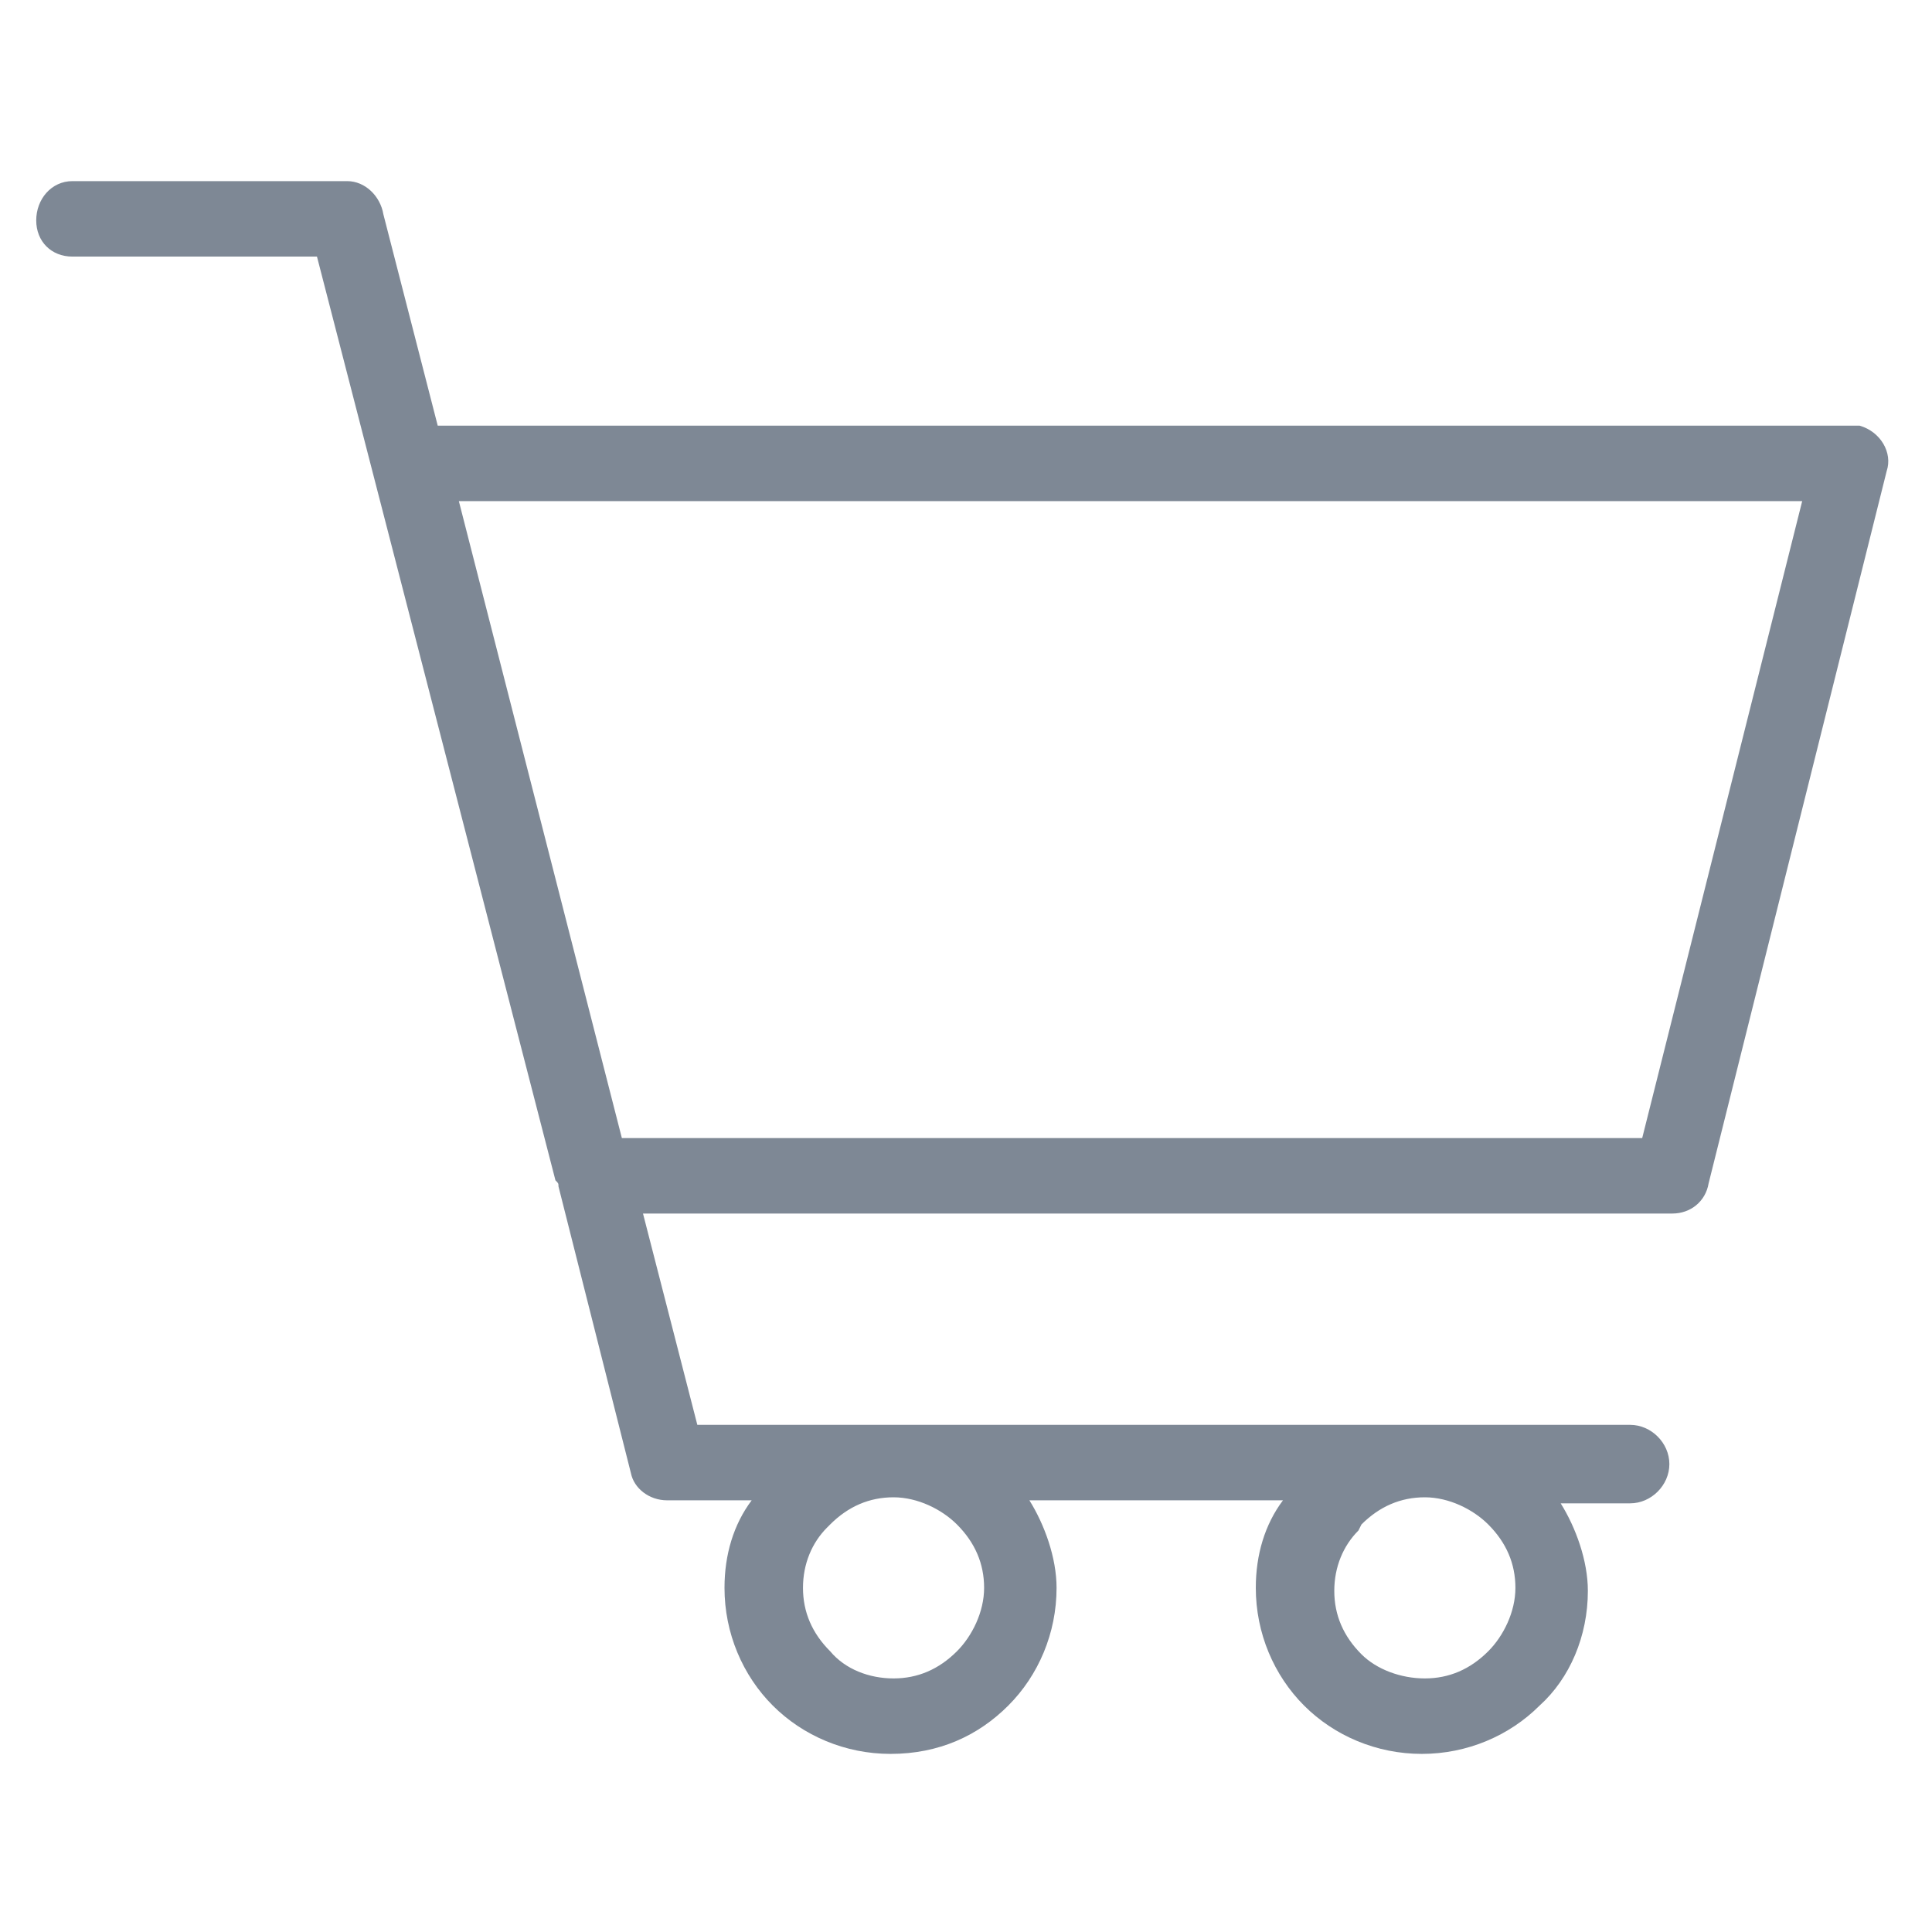
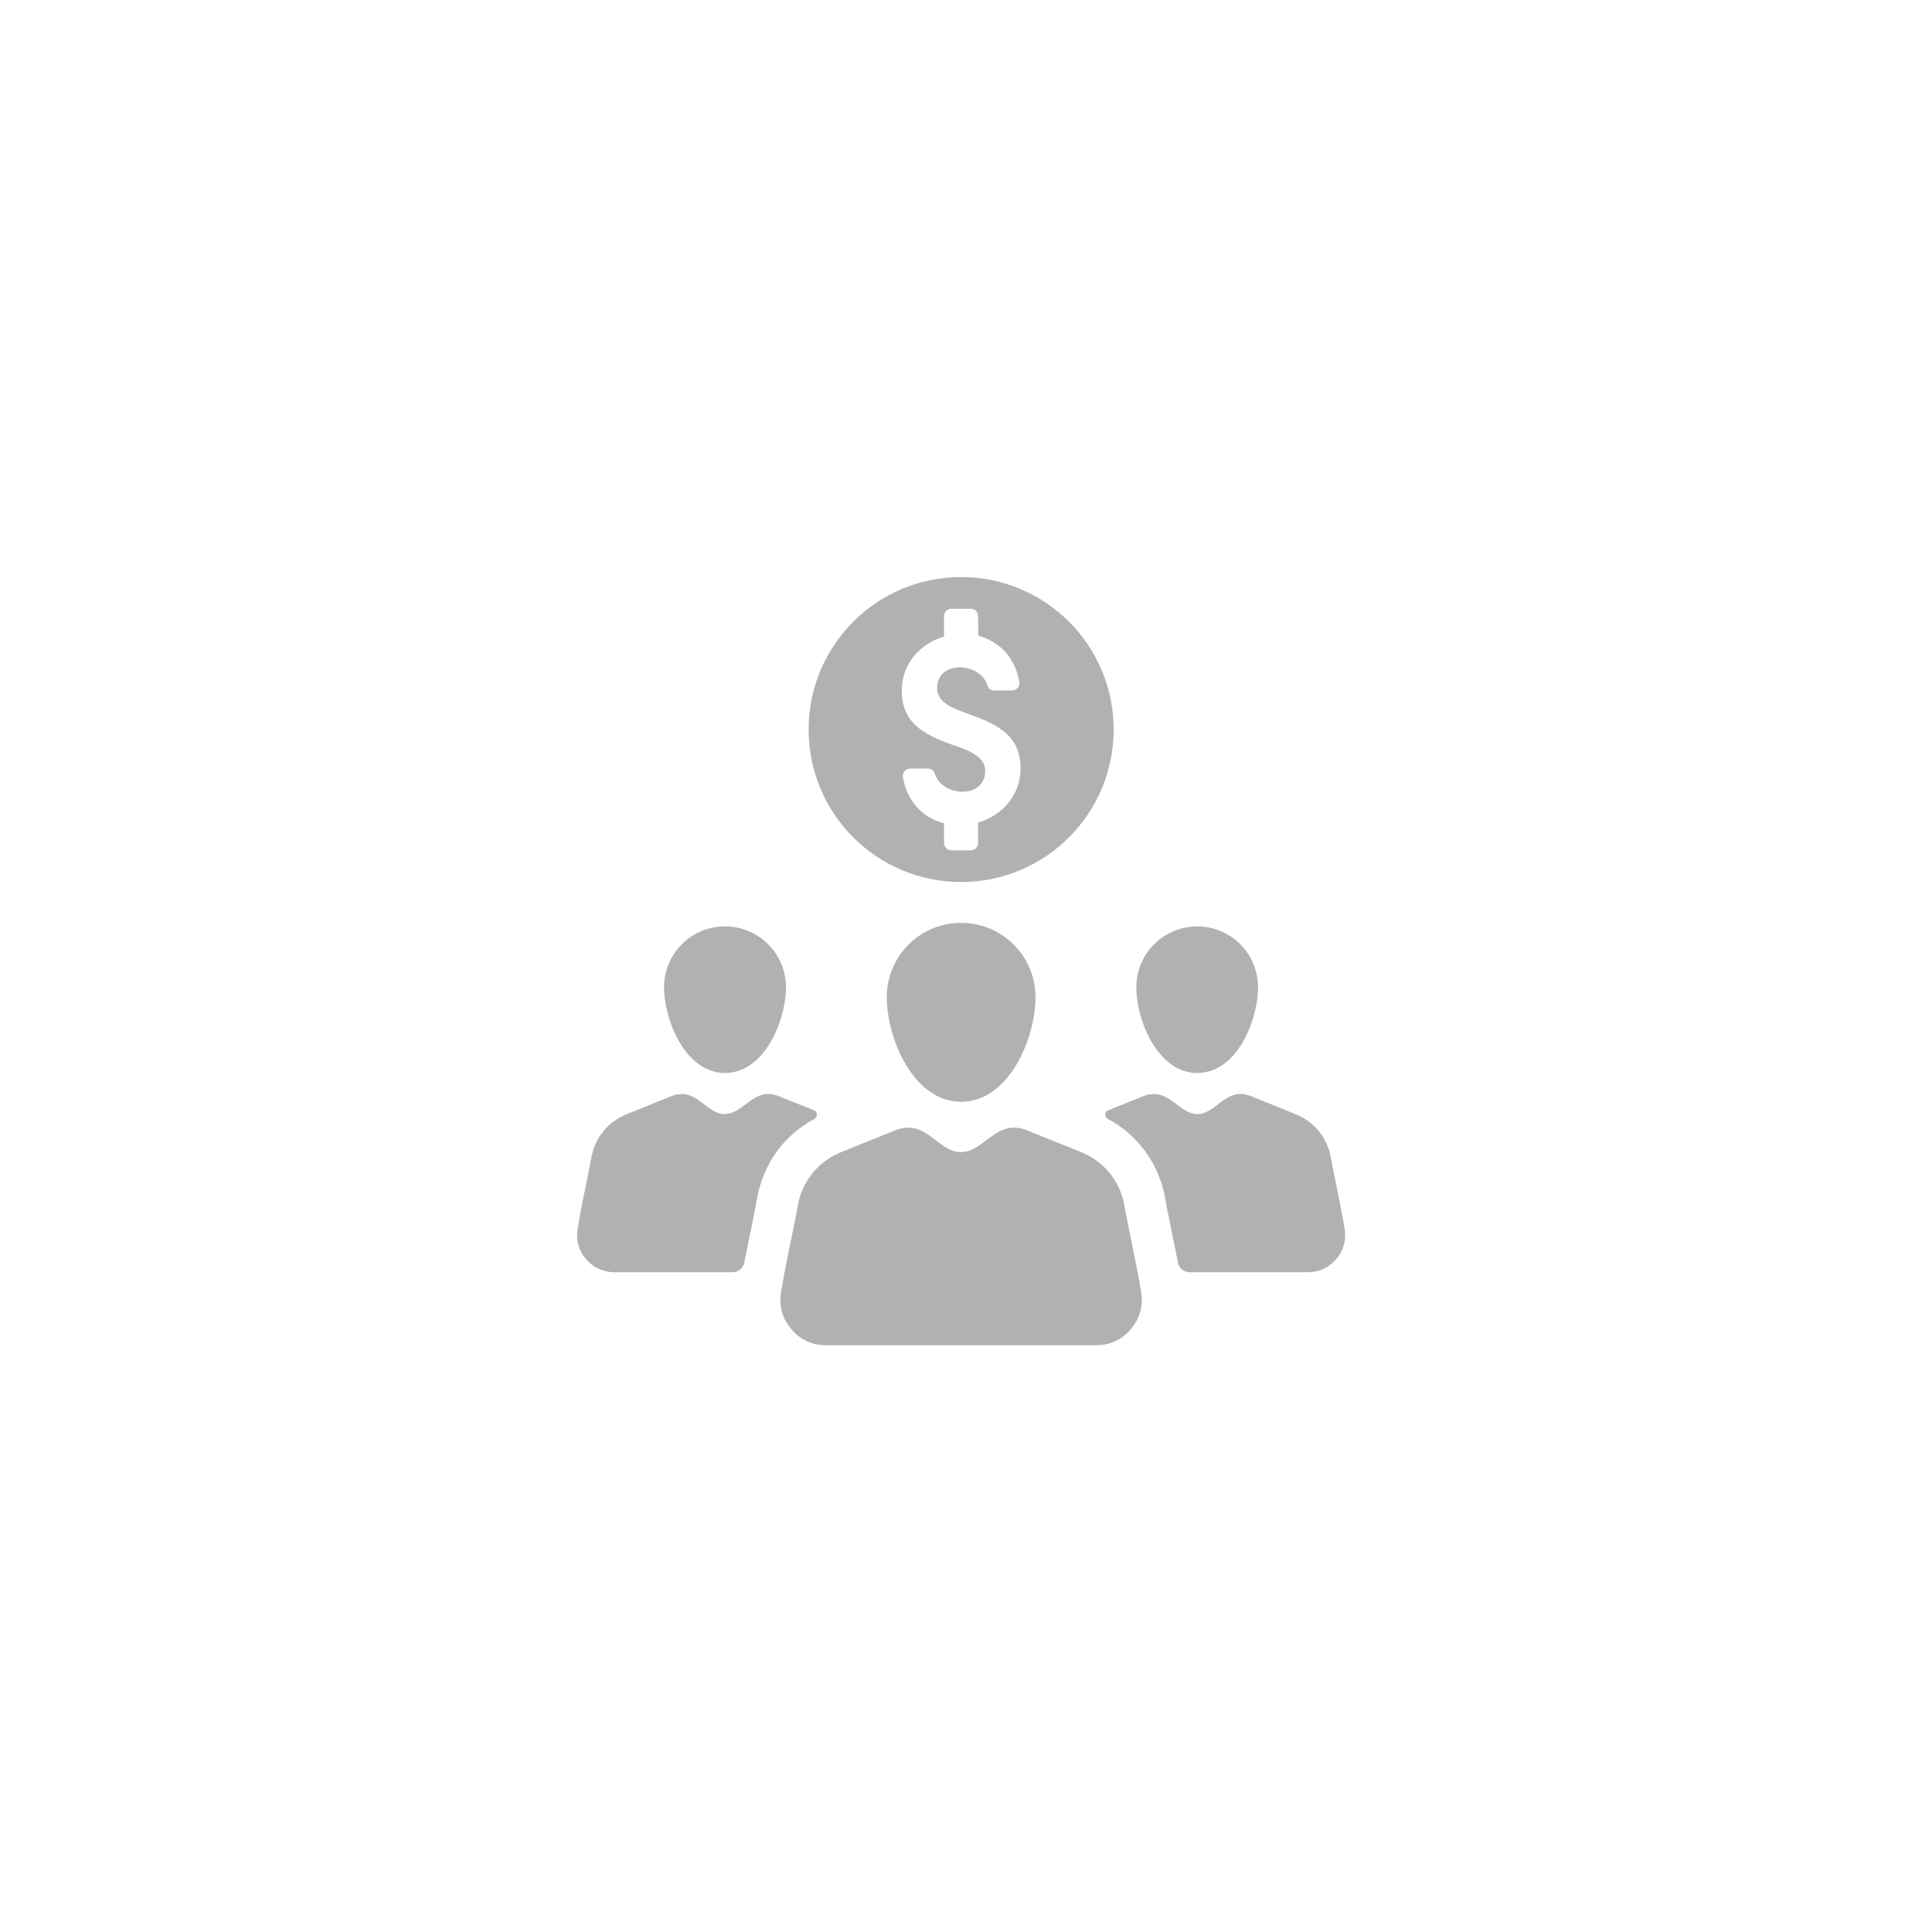
- <svg xmlns="http://www.w3.org/2000/svg" width="64" height="64">
-   <g fill="#7E8895">
-     <path class="st0" d="M2.4,8.5C1.7,8.5,1.2,8,1.2,7.3S1.7,6,2.4,6h9.1c0.6,0,1.1,0.5,1.2,1.1l1.8,7h46.8v0c0.1,0,0.2,0,0.3,0   c0.7,0.2,1.1,0.9,0.9,1.5l-5.9,23.6c-0.1,0.6-0.6,1-1.2,1H21.3l1.8,7h6.4h17.6h6.9c0.7,0,1.3,0.6,1.3,1.3c0,0.7-0.6,1.3-1.3,1.3   h-2.3c0.5,0.8,0.9,1.9,0.9,2.9c0,1.5-0.6,2.9-1.6,3.8l0,0l0,0l0,0c-1,1-2.4,1.6-3.9,1.6c-1.5,0-2.9-0.6-3.9-1.6   c-1-1-1.6-2.4-1.6-3.9c0-1.1,0.3-2.1,0.9-2.9h-8.4c0.5,0.8,0.9,1.9,0.9,2.9c0,1.5-0.6,2.9-1.6,3.9l0,0l0,0c-1,1-2.3,1.6-3.9,1.6   c-1.5,0-2.9-0.6-3.9-1.6c-1-1-1.6-2.4-1.6-3.9c0-1.1,0.3-2.1,0.9-2.9h-2.8v0c-0.6,0-1.1-0.4-1.2-0.9l-2.4-9.5c0-0.1,0-0.1-0.1-0.2   L10.5,8.5H2.4L2.4,8.5z M15.2,16.6l5.4,21.1h33.8l5.3-21.1H15.2L15.2,16.6z M29.6,55.6c0.8,0,1.5-0.3,2.1-0.9l0,0   c0.5-0.5,0.9-1.3,0.9-2.1c0-0.8-0.3-1.5-0.9-2.1l0,0c-0.5-0.5-1.3-0.9-2.1-0.9c-0.8,0-1.5,0.3-2.1,0.9l-0.1,0.1   c-0.5,0.5-0.8,1.2-0.8,2c0,0.8,0.3,1.5,0.9,2.1C28,55.3,28.8,55.6,29.6,55.6L29.6,55.6z M47.2,55.6c0.8,0,1.5-0.3,2.1-0.9l0,0   c0.5-0.5,0.9-1.3,0.9-2.1c0-0.8-0.3-1.5-0.9-2.1l0,0c-0.5-0.5-1.3-0.9-2.1-0.9c-0.8,0-1.5,0.3-2.1,0.9L45,50.7   c-0.5,0.5-0.8,1.2-0.8,2c0,0.8,0.3,1.5,0.9,2.1C45.6,55.3,46.4,55.6,47.2,55.6L47.2,55.6z" />
+ <svg xmlns="http://www.w3.org/2000/svg" width="150" zoomAndPan="magnify" viewBox="0 0 112.5 112.5" height="150" preserveAspectRatio="xMidYMid meet" version="1.0">
+   <defs>
+     <clipPath id="a7493940cf">
+       <path d="M 33.602 33.602 L 78.402 33.602 L 78.402 78.402 L 33.602 78.402 Z M 33.602 33.602 " clip-rule="nonzero" />
+     </clipPath>
+   </defs>
+   <g clip-path="url(#a7493940cf)">
+     <path fill="#b1b1b1" d="M 55.965 53.738 C 58.355 53.738 60.297 55.668 60.297 58.07 C 60.297 60.457 58.758 64.156 55.965 64.156 C 53.176 64.156 51.637 60.457 51.637 58.07 C 51.637 55.668 53.578 53.738 55.965 53.738 Z M 55.965 33.602 C 60.871 33.602 64.848 37.574 64.848 42.48 C 64.848 47.387 60.871 51.359 55.965 51.359 C 51.062 51.359 47.086 47.387 47.086 42.48 C 47.086 37.574 51.062 33.602 55.965 33.602 Z M 52.508 40.219 C 52.508 38.68 53.531 37.496 54.969 37.07 L 54.969 35.875 C 54.969 35.645 55.164 35.449 55.391 35.449 L 56.539 35.449 C 56.77 35.449 56.953 35.645 56.953 35.875 L 56.965 37.023 C 57.242 37.094 57.508 37.195 57.746 37.336 C 58.656 37.84 59.184 38.711 59.355 39.711 C 59.379 39.84 59.344 39.965 59.262 40.055 C 59.184 40.148 59.066 40.207 58.941 40.207 L 57.898 40.207 C 57.703 40.207 57.539 40.09 57.496 39.906 C 57.082 38.551 54.566 38.414 54.566 40.078 C 54.566 40.988 55.715 41.32 56.402 41.574 C 58 42.16 59.426 42.77 59.426 44.742 C 59.426 46.281 58.402 47.465 56.953 47.902 L 56.953 49.086 C 56.953 49.316 56.77 49.512 56.539 49.512 L 55.391 49.512 C 55.164 49.512 54.969 49.316 54.969 49.086 L 54.969 47.938 C 54.691 47.867 54.426 47.766 54.176 47.625 C 53.277 47.133 52.75 46.25 52.578 45.25 C 52.555 45.121 52.59 45.008 52.668 44.902 C 52.75 44.812 52.863 44.754 52.992 44.754 L 54.035 44.754 C 54.219 44.754 54.383 44.871 54.438 45.055 C 54.852 46.41 57.367 46.547 57.367 44.883 C 57.367 43.93 56.047 43.582 55.324 43.32 C 53.797 42.758 52.508 42.09 52.508 40.219 Z M 69.719 53.945 C 67.754 53.945 66.168 55.531 66.168 57.484 C 66.168 59.449 67.43 62.48 69.719 62.48 C 72.004 62.48 73.254 59.449 73.254 57.484 C 73.254 55.531 71.672 53.945 69.719 53.945 Z M 64.512 65.156 C 66.258 66.086 67.5 67.777 67.855 69.809 C 68.074 71.051 68.352 72.277 68.59 73.508 C 68.648 73.84 68.938 74.082 69.27 74.082 L 76.148 74.082 C 76.816 74.082 77.379 73.816 77.816 73.312 C 78.242 72.809 78.402 72.199 78.297 71.543 C 78.059 70.117 77.711 68.578 77.504 67.441 C 77.297 66.238 76.508 65.27 75.336 64.836 L 72.863 63.836 C 71.371 63.238 70.832 64.883 69.719 64.871 C 68.578 64.859 68.051 63.238 66.559 63.836 C 65.891 64.109 65.203 64.375 64.535 64.652 C 64.434 64.688 64.363 64.777 64.363 64.891 C 64.352 64.996 64.41 65.098 64.512 65.156 Z M 42.215 53.945 C 44.18 53.945 45.766 55.531 45.766 57.484 C 45.766 59.449 44.504 62.48 42.215 62.48 C 39.93 62.48 38.668 59.449 38.668 57.484 C 38.668 55.531 40.25 53.945 42.215 53.945 Z M 47.422 65.156 C 45.664 66.086 44.434 67.777 44.078 69.809 C 43.859 71.051 43.582 72.277 43.344 73.508 C 43.273 73.84 42.996 74.082 42.652 74.082 L 35.785 74.082 C 35.117 74.082 34.543 73.816 34.117 73.312 C 33.691 72.809 33.52 72.199 33.637 71.543 C 33.863 70.117 34.223 68.578 34.43 67.441 C 34.633 66.238 35.426 65.27 36.598 64.836 L 39.07 63.836 C 40.562 63.238 41.09 64.883 42.203 64.871 C 43.344 64.859 43.883 63.238 45.363 63.836 C 46.043 64.109 46.719 64.375 47.398 64.652 C 47.5 64.688 47.559 64.777 47.57 64.891 C 47.57 64.996 47.523 65.098 47.422 65.156 Z M 62.836 67.039 C 64.262 67.582 65.227 68.754 65.477 70.223 C 65.73 71.625 66.156 73.484 66.453 75.242 C 66.582 76.035 66.375 76.77 65.855 77.391 C 65.328 78.012 64.641 78.332 63.824 78.332 L 48.098 78.332 C 47.293 78.332 46.594 78.012 46.074 77.391 C 45.547 76.77 45.352 76.035 45.48 75.242 C 45.766 73.484 46.203 71.625 46.453 70.223 C 46.707 68.754 47.672 67.582 49.098 67.039 L 52.117 65.824 C 53.934 65.086 54.602 67.098 55.957 67.086 C 57.344 67.074 58 65.098 59.816 65.824 Z M 62.836 67.039 " fill-opacity="1" fill-rule="evenodd" />
  </g>
</svg>
